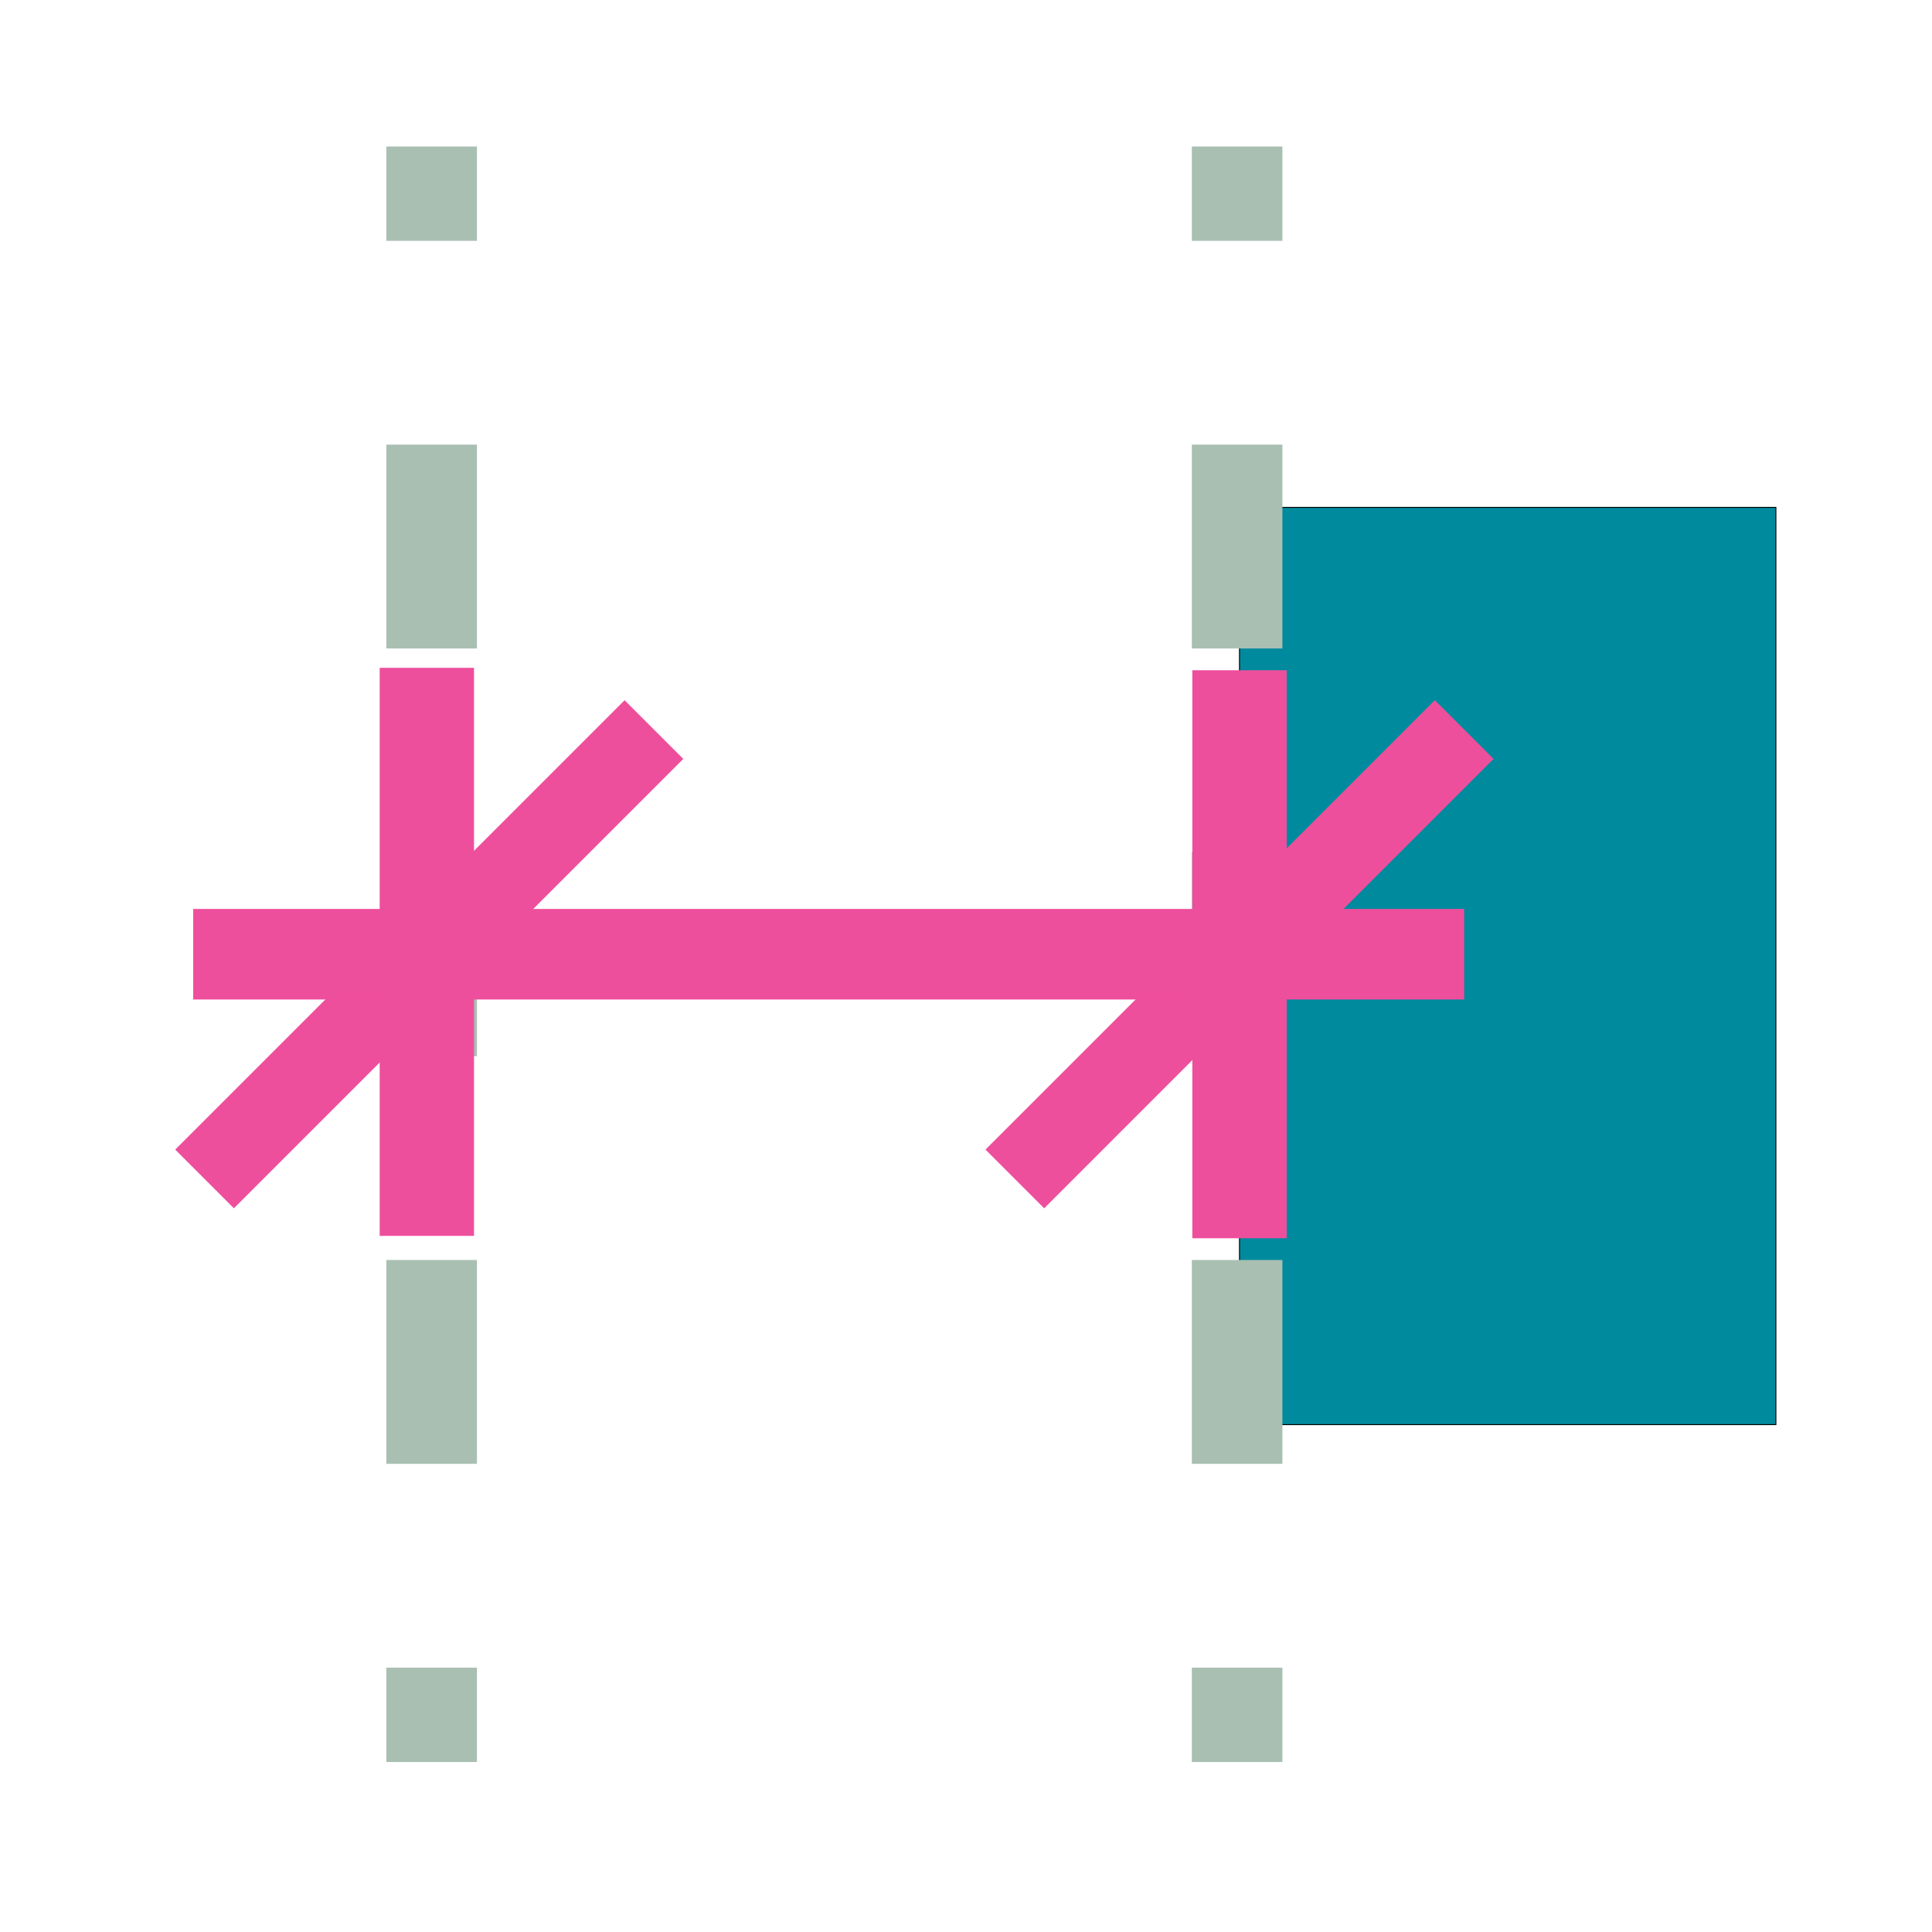
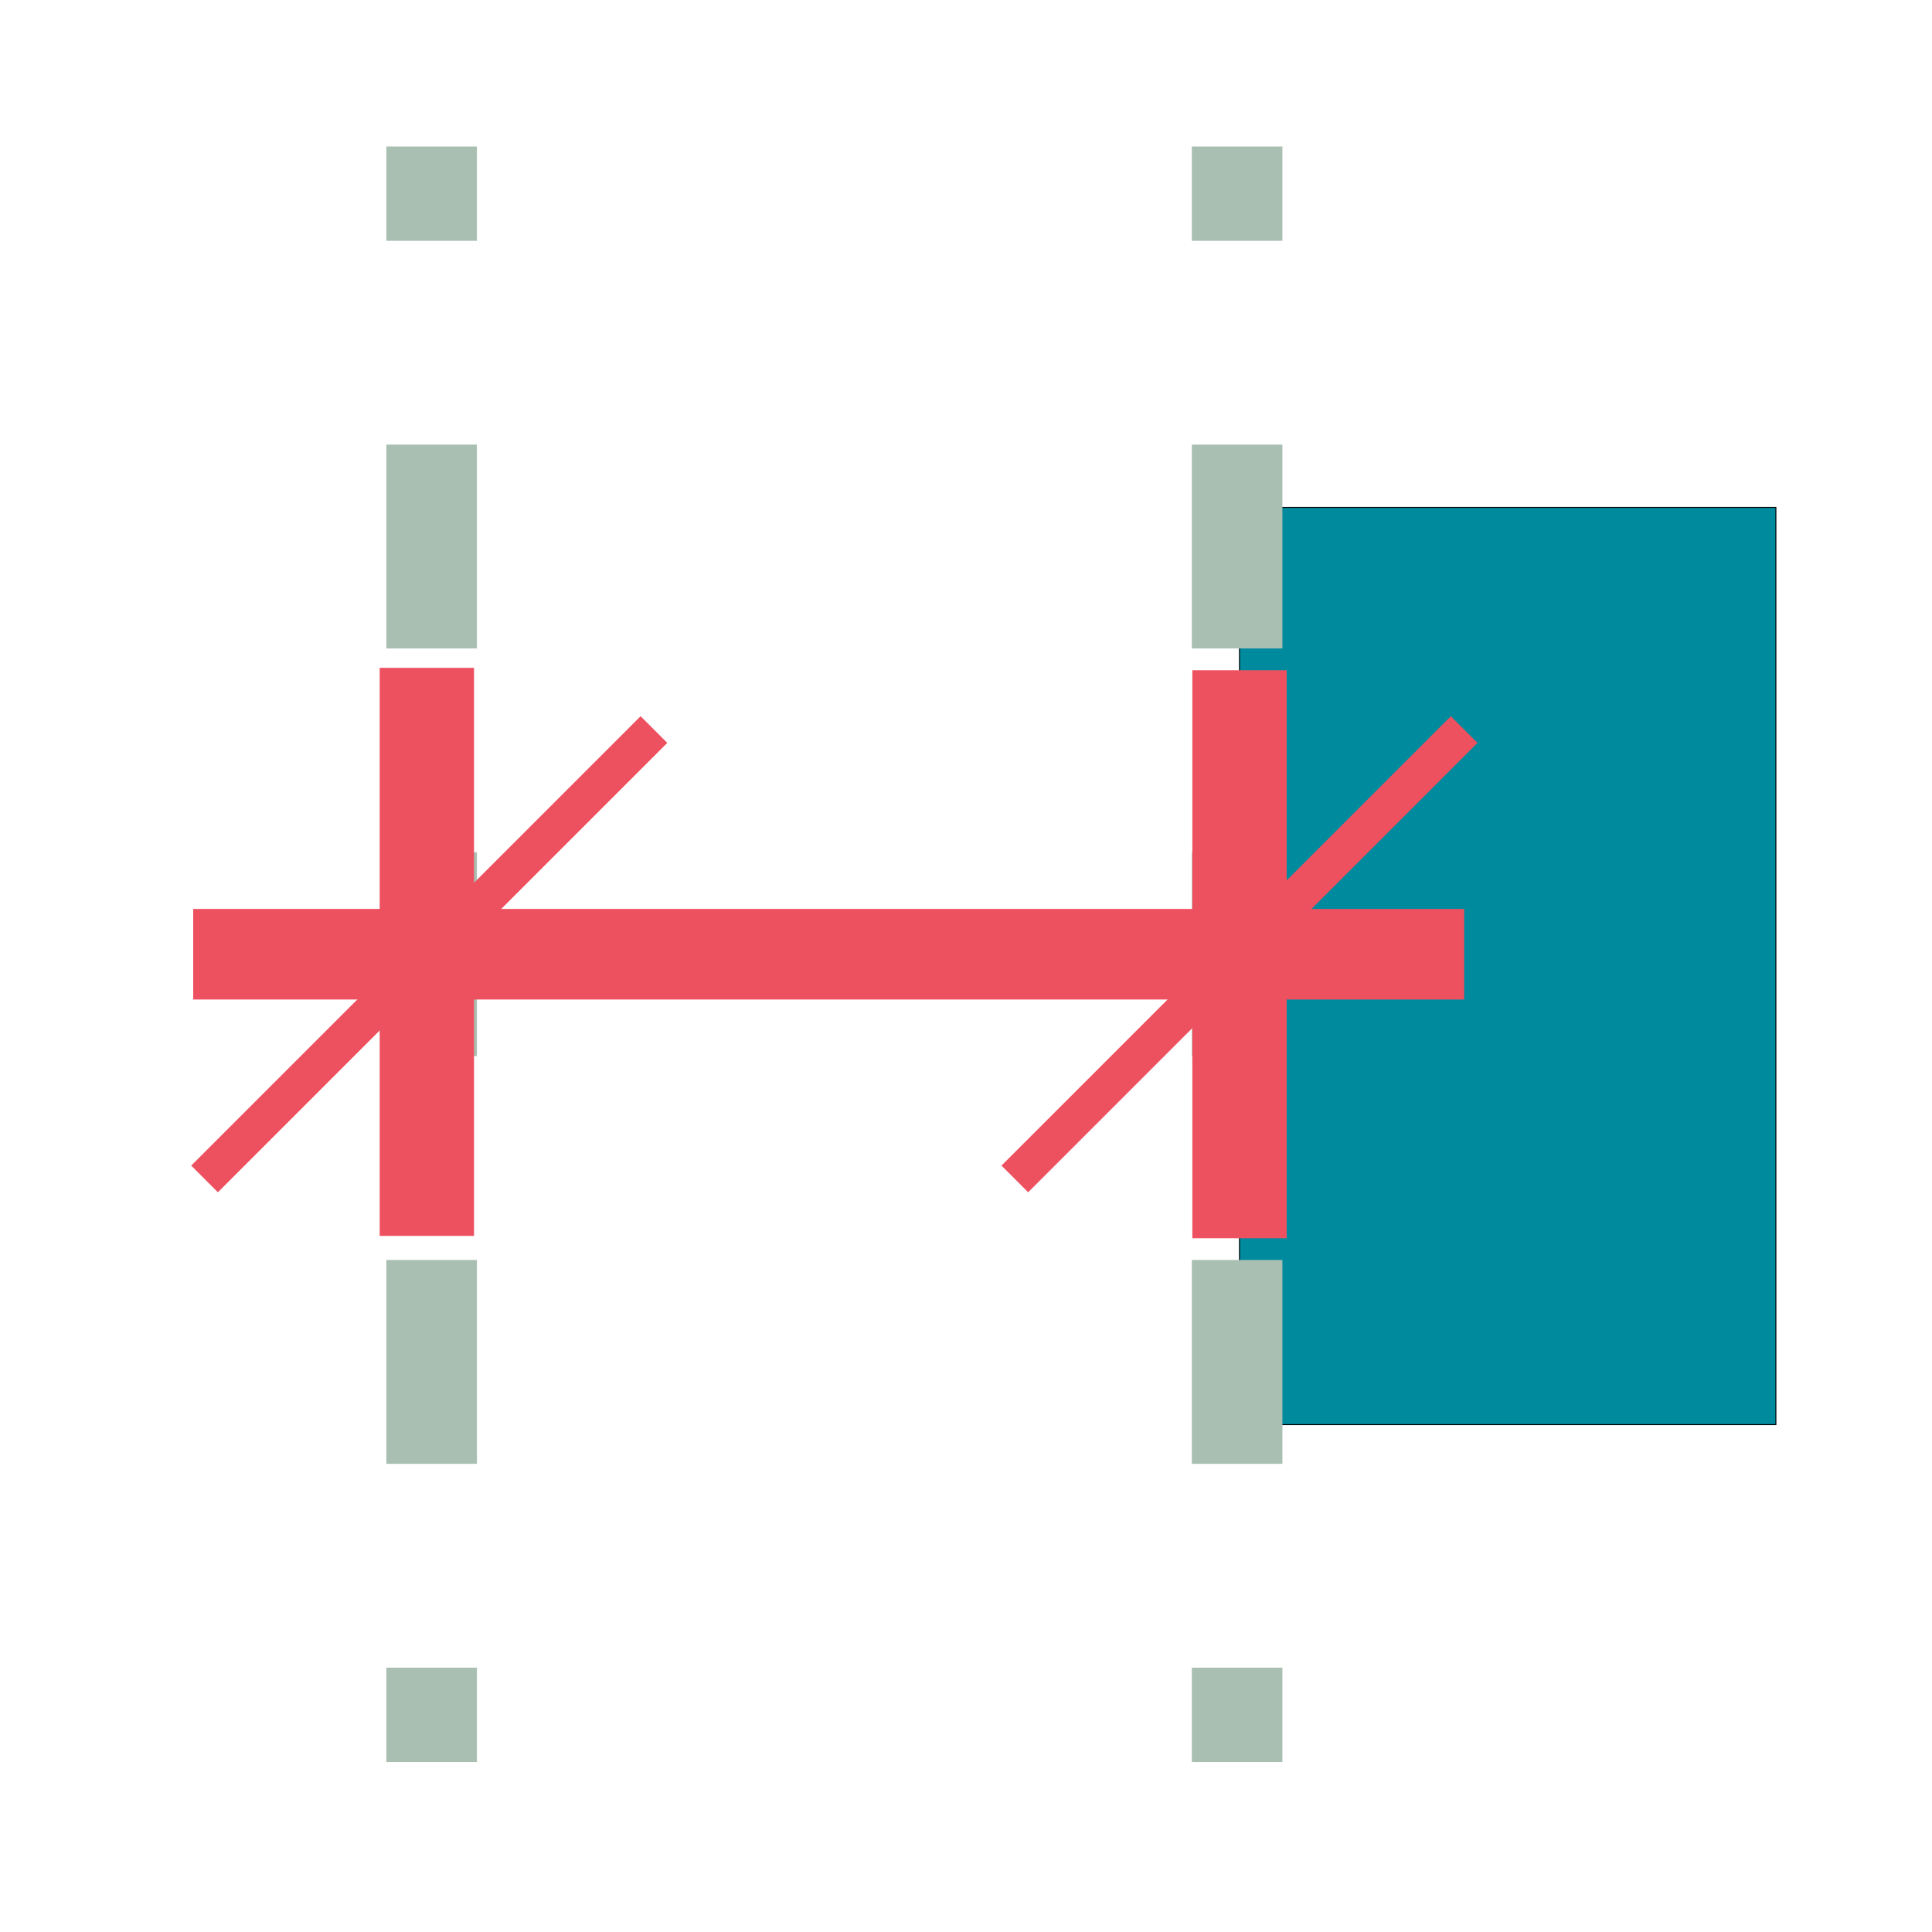
<svg xmlns="http://www.w3.org/2000/svg" id="Layer_1" version="1.1" viewBox="0 0 512 512">
  <defs>
    <style>
      .st0, .st1, .st2, .st3, .st4, .st5, .st6 {
        fill: none;
      }

-       .st0, .st2, .st3, .st4, .st5, .st6, .st7 {
+       .st0, .st1, .st2, .st4, .st5, .st6, .st7 {
        stroke-miterlimit: 10;
      }

      .st0, .st7 {
        stroke: #000;
      }

+       .st1 {
+         stroke-width: 10px;
+       }
+ 
+       .st1, .st2, .st5 {
+         stroke: #ed5160;
+       }
+ 
+       .st2 {
+         stroke-width: 25px;
+       }
+ 
      .st8 {
        display: none;
        fill: #687a7b;
      }

-       .st2 {
+       .st4 {
        stroke-dasharray: 54.02 54.02;
      }

-       .st2, .st5, .st6 {
+       .st4, .st5, .st6 {
        stroke-width: 24px;
      }

-       .st2, .st6 {
+       .st4, .st6 {
        stroke: #a9bfb2;
-       }
- 
-       .st3 {
-         stroke-width: 25px;
-       }
- 
-       .st3, .st4, .st5 {
-         stroke: #ee4f9c;
-       }
- 
-       .st4 {
-         stroke-width: 22px;
      }

      .st7 {
        fill: #008a9e;
        stroke-width: .25px;
      }
    </style>
  </defs>
  <rect class="st8" y="0" width="512" height="512" />
  <line class="st0" x1="61.44" y1="256" x2="61.44" y2="256" />
  <rect class="st7" x="328.48" y="134.46" width="142.15" height="243.08" />
  <g>
-     <line class="st1" x1="114.39" y1="466.95" x2="114.39" y2="38.82" />
+     <line class="st3" x1="114.39" y1="466.95" x2="114.39" y2="38.82" />
    <g>
      <line class="st6" x1="114.39" y1="466.95" x2="114.39" y2="441.95" />
-       <line class="st2" x1="114.39" y1="387.93" x2="114.39" y2="90.83" />
+       <line class="st4" x1="114.39" y1="387.93" x2="114.39" y2="90.83" />
      <line class="st6" x1="114.39" y1="63.82" x2="114.39" y2="38.82" />
    </g>
  </g>
  <g>
-     <line class="st1" x1="327.85" y1="466.95" x2="327.85" y2="38.82" />
+     <line class="st3" x1="327.85" y1="466.95" x2="327.85" y2="38.82" />
    <g>
      <line class="st6" x1="327.85" y1="466.95" x2="327.85" y2="441.95" />
-       <line class="st2" x1="327.85" y1="387.93" x2="327.85" y2="90.83" />
+       <line class="st4" x1="327.85" y1="387.93" x2="327.85" y2="90.83" />
      <line class="st6" x1="327.85" y1="63.82" x2="327.85" y2="38.82" />
    </g>
  </g>
-   <line class="st4" x1="388.02" y1="193.34" x2="268.94" y2="312.43" />
-   <line class="st4" x1="173.3" y1="193.34" x2="54.21" y2="312.43" />
+   <line class="st1" x1="388.02" y1="193.34" x2="268.94" y2="312.43" />
+   <line class="st1" x1="173.3" y1="193.34" x2="54.21" y2="312.43" />
  <line class="st5" x1="388.02" y1="252.88" x2="51.2" y2="252.88" />
-   <line class="st3" x1="113.12" y1="327.52" x2="113.12" y2="176.98" />
-   <line class="st3" x1="328.48" y1="328.15" x2="328.48" y2="177.62" />
+   <line class="st2" x1="113.12" y1="327.52" x2="113.12" y2="176.98" />
+   <line class="st2" x1="328.48" y1="328.15" x2="328.48" y2="177.62" />
</svg>
